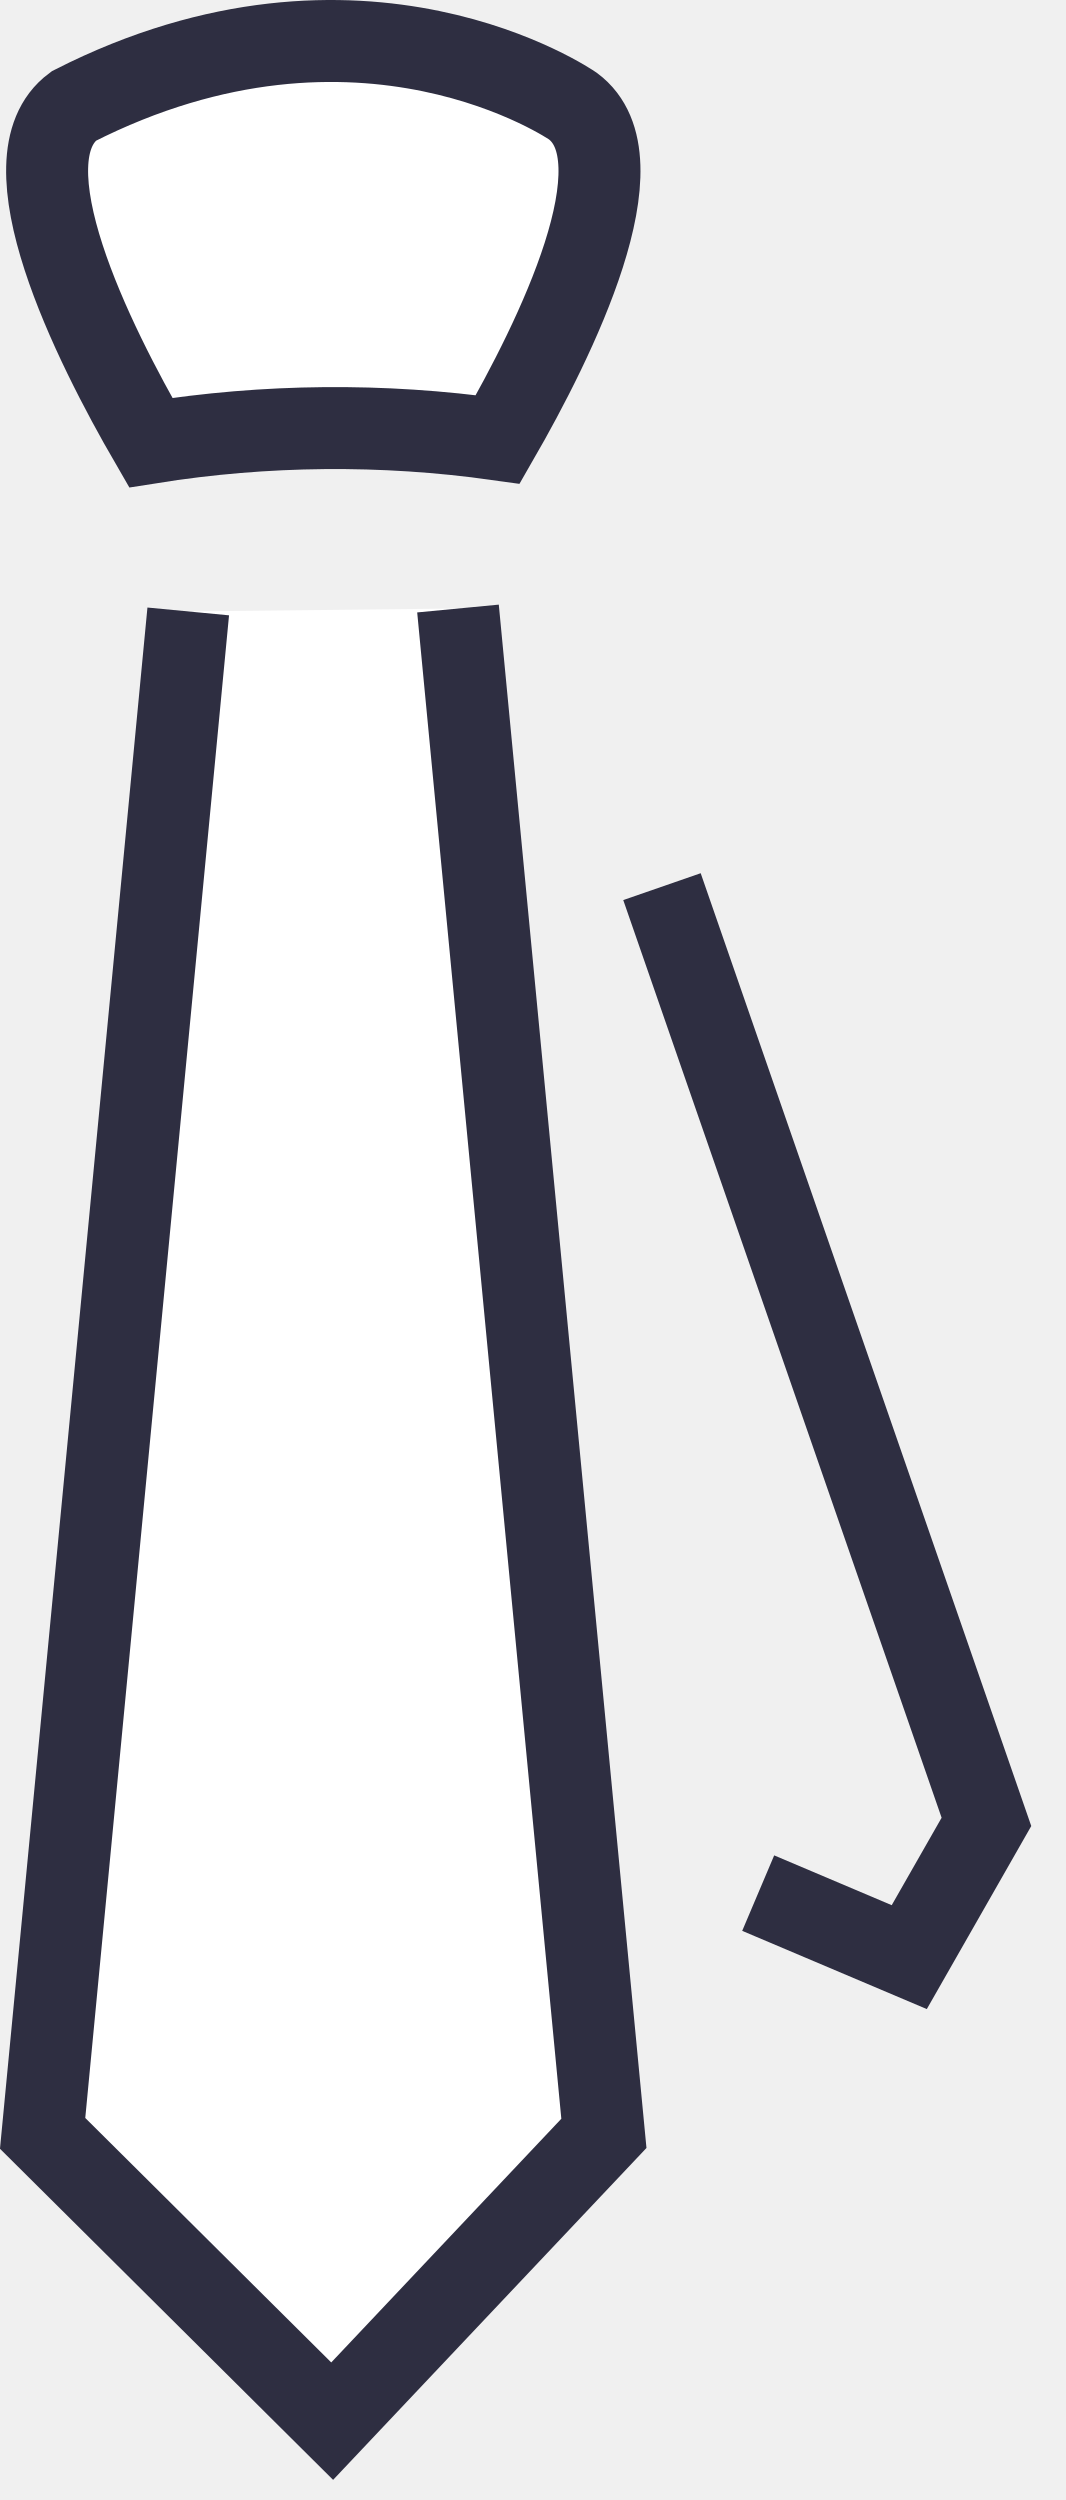
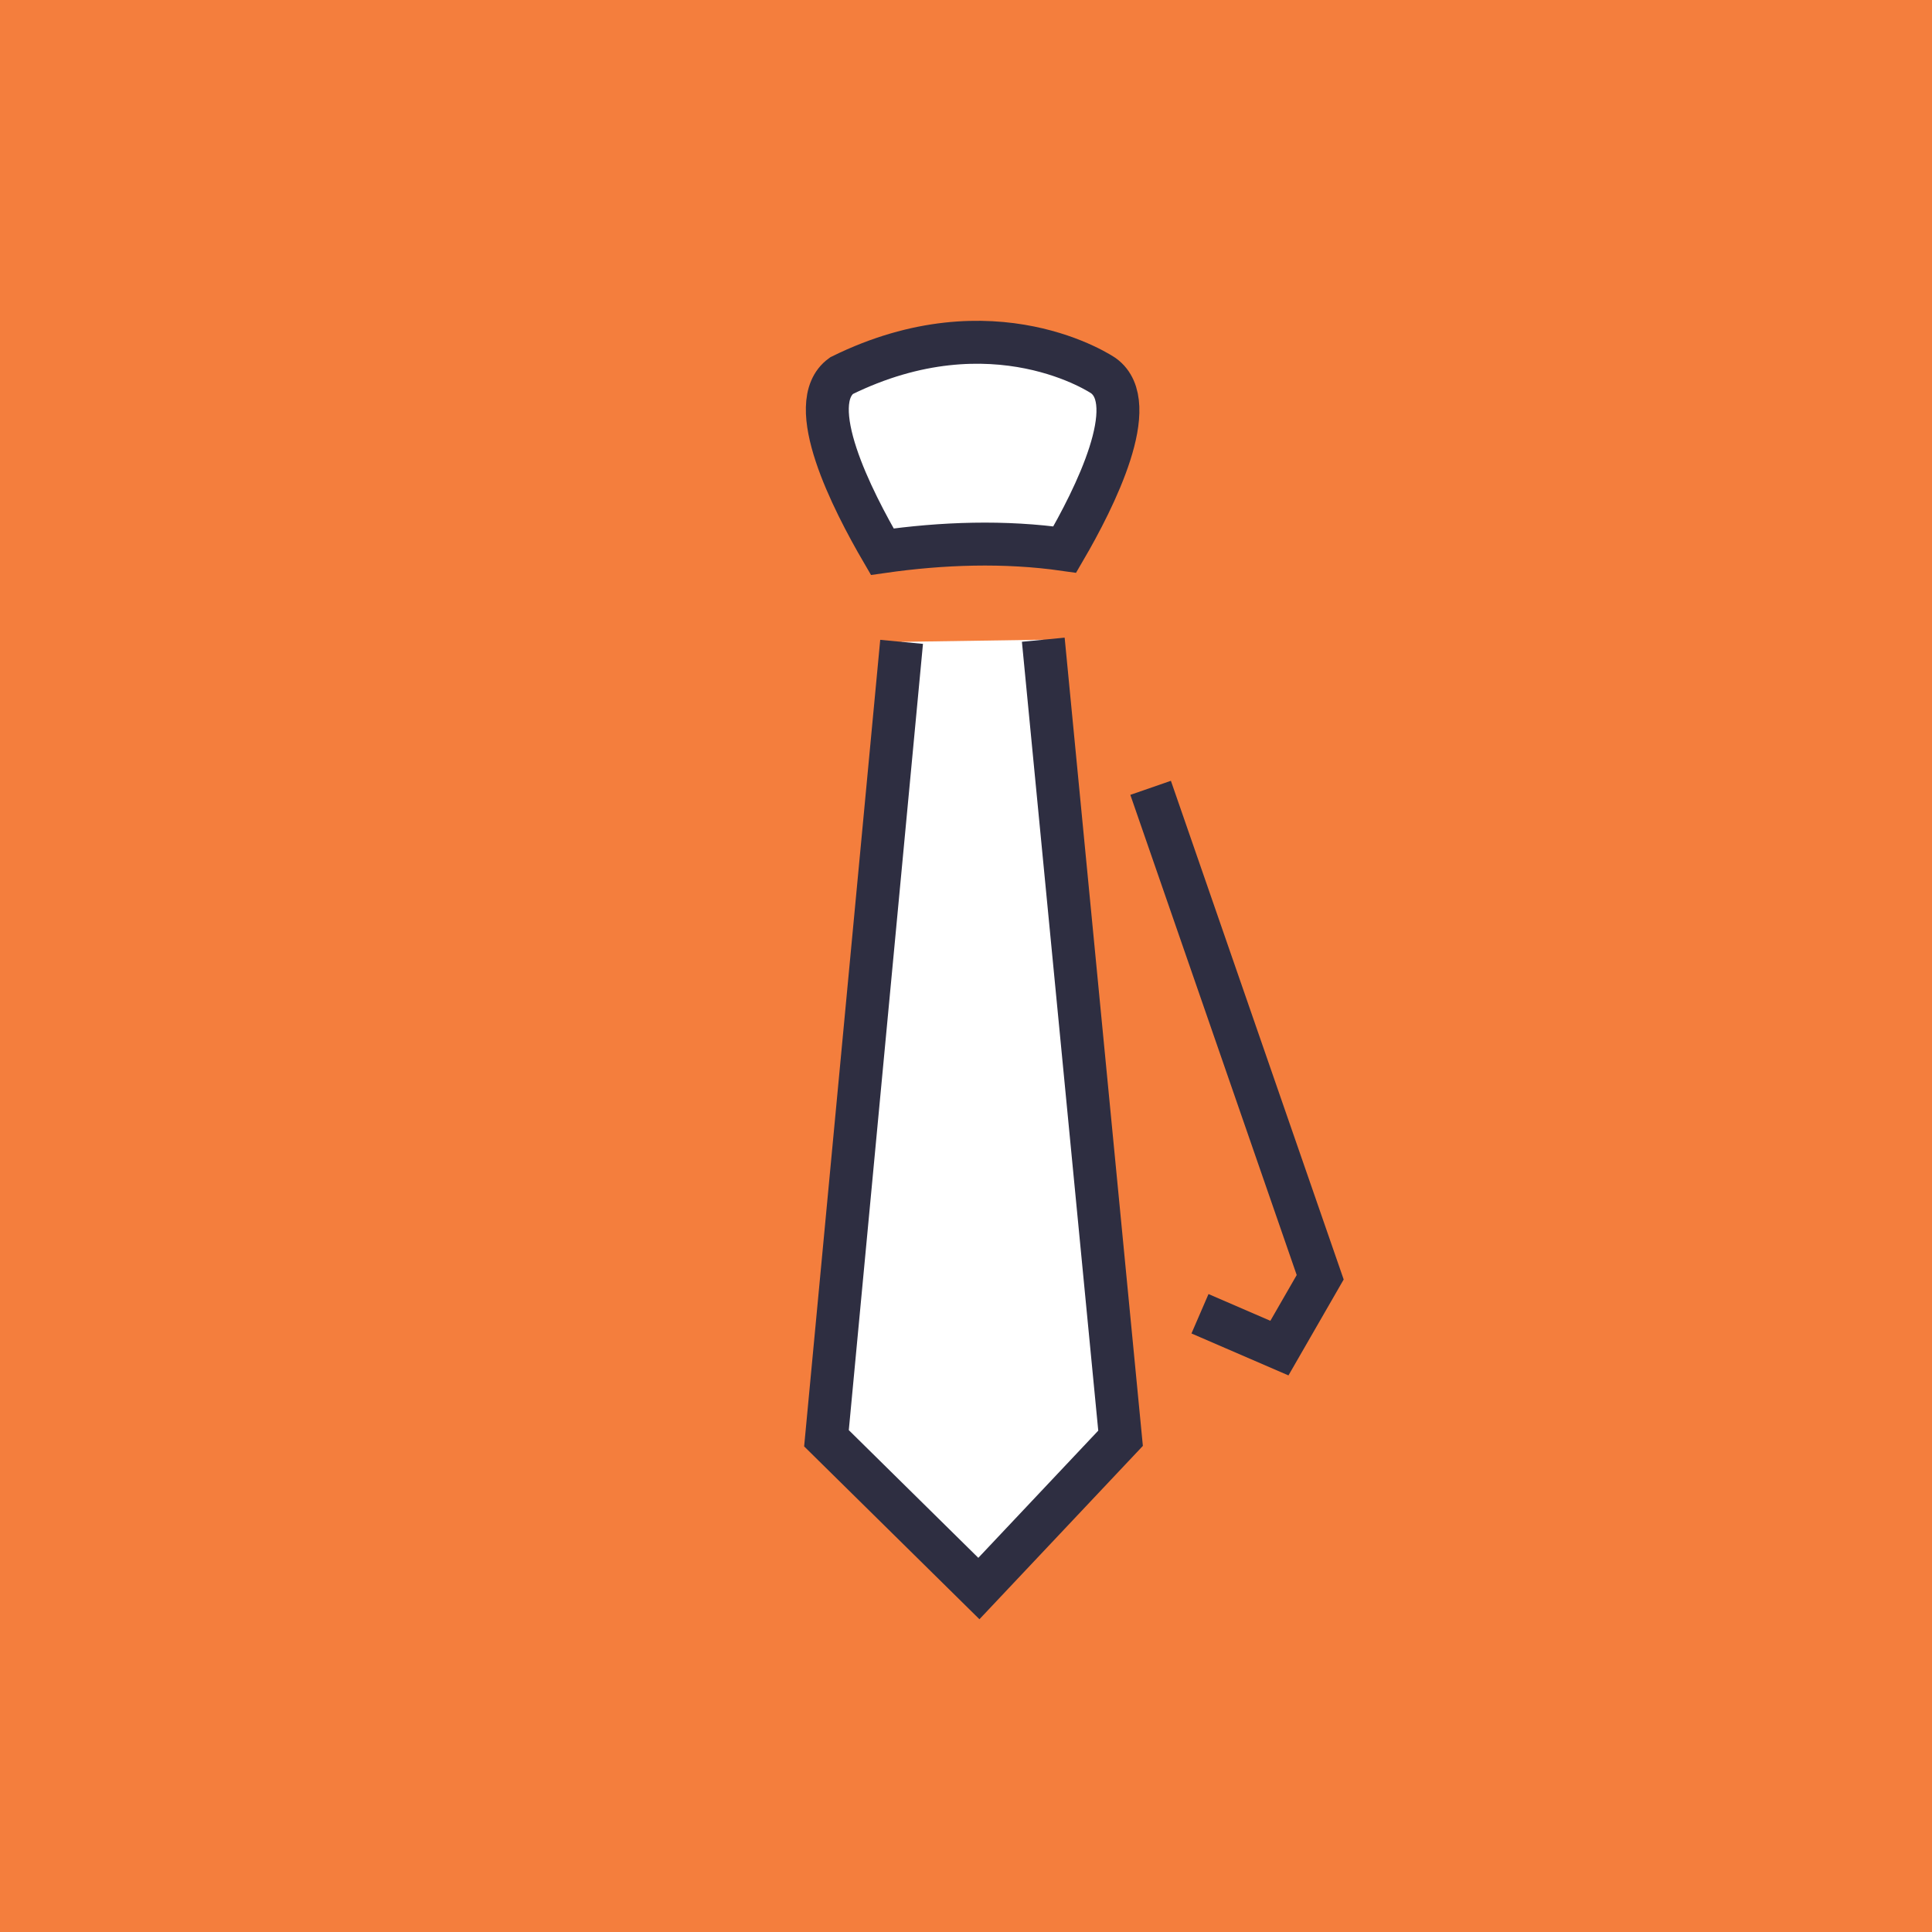
- <svg xmlns="http://www.w3.org/2000/svg" width="26" height="61" viewBox="0 0 26 61">
-   <g fill="none" fill-rule="evenodd">
-     <path stroke="#2E2E41" stroke-width="2" d="M18.5 46.192l3.686 1.562 1.883-3.3-7.917-22.82" />
-     <path fill="#FFF" d="M1.798 2.588c-1.763 1.309.477 5.789 1.88 8.212a28.608 28.608 0 0 1 8.467-.078c1.405-2.44 3.58-6.84 1.832-8.134 0 0-5.158-3.573-12.179 0" />
-     <path stroke="#2E2E41" stroke-width="2" d="M1.798 2.588c-1.763 1.309.477 5.789 1.88 8.212a28.608 28.608 0 0 1 8.467-.078c1.405-2.44 3.58-6.84 1.832-8.134 0 0-5.158-3.573-12.179 0z" />
-     <path fill="#FFF" d="M4.593 14.919L1.04 52.054l7.065 7.022 6.63-7.022-3.56-37.206" />
-     <path stroke="#2E2E41" stroke-width="2" d="M4.593 14.919L1.04 52.054l7.065 7.022 6.63-7.022-3.56-37.206" />
+ <svg xmlns="http://www.w3.org/2000/svg" version="1.1" id="Слой_1" x="0px" y="0px" viewBox="0 0 90 90" style="enable-background:new 0 0 90 90;" xml:space="preserve">
+   <style type="text/css">
+ 	.st0{fill:#F47E3D;}
+ 	.st1{fill:none;stroke:#2E2E41;stroke-width:2;}
+ 	.st2{fill-rule:evenodd;clip-rule:evenodd;fill:#FFFFFF;}
+ </style>
+   <g>
+     <rect class="st0" width="90" height="90" />
+   </g>
+   <g>
+     <g>
+       <path class="st1" d="M55.9,61.2l3.7,1.6l1.9-3.3l-7.9-22.8" />
+       <path class="st2" d="M39.2,17.5c-1.8,1.3,0.5,5.8,1.9,8.2c2.8-0.4,5.7-0.5,8.5-0.1c1.4-2.4,3.6-6.8,1.8-8.1    C51.4,17.5,46.3,14,39.2,17.5" />
+       <path class="st1" d="M39.2,17.5c-1.8,1.3,0.5,5.8,1.9,8.2c2.8-0.4,5.7-0.5,8.5-0.1c1.4-2.4,3.6-6.8,1.8-8.1    C51.4,17.5,46.3,14,39.2,17.5z" />
+       <path class="st2" d="M42,29.9L38.5,67l7.1,7l6.6-7l-3.6-37.2" />
+       <path class="st1" d="M42,29.9L38.5,67l7.1,7l6.6-7l-3.6-37.2" />
+     </g>
  </g>
</svg>
